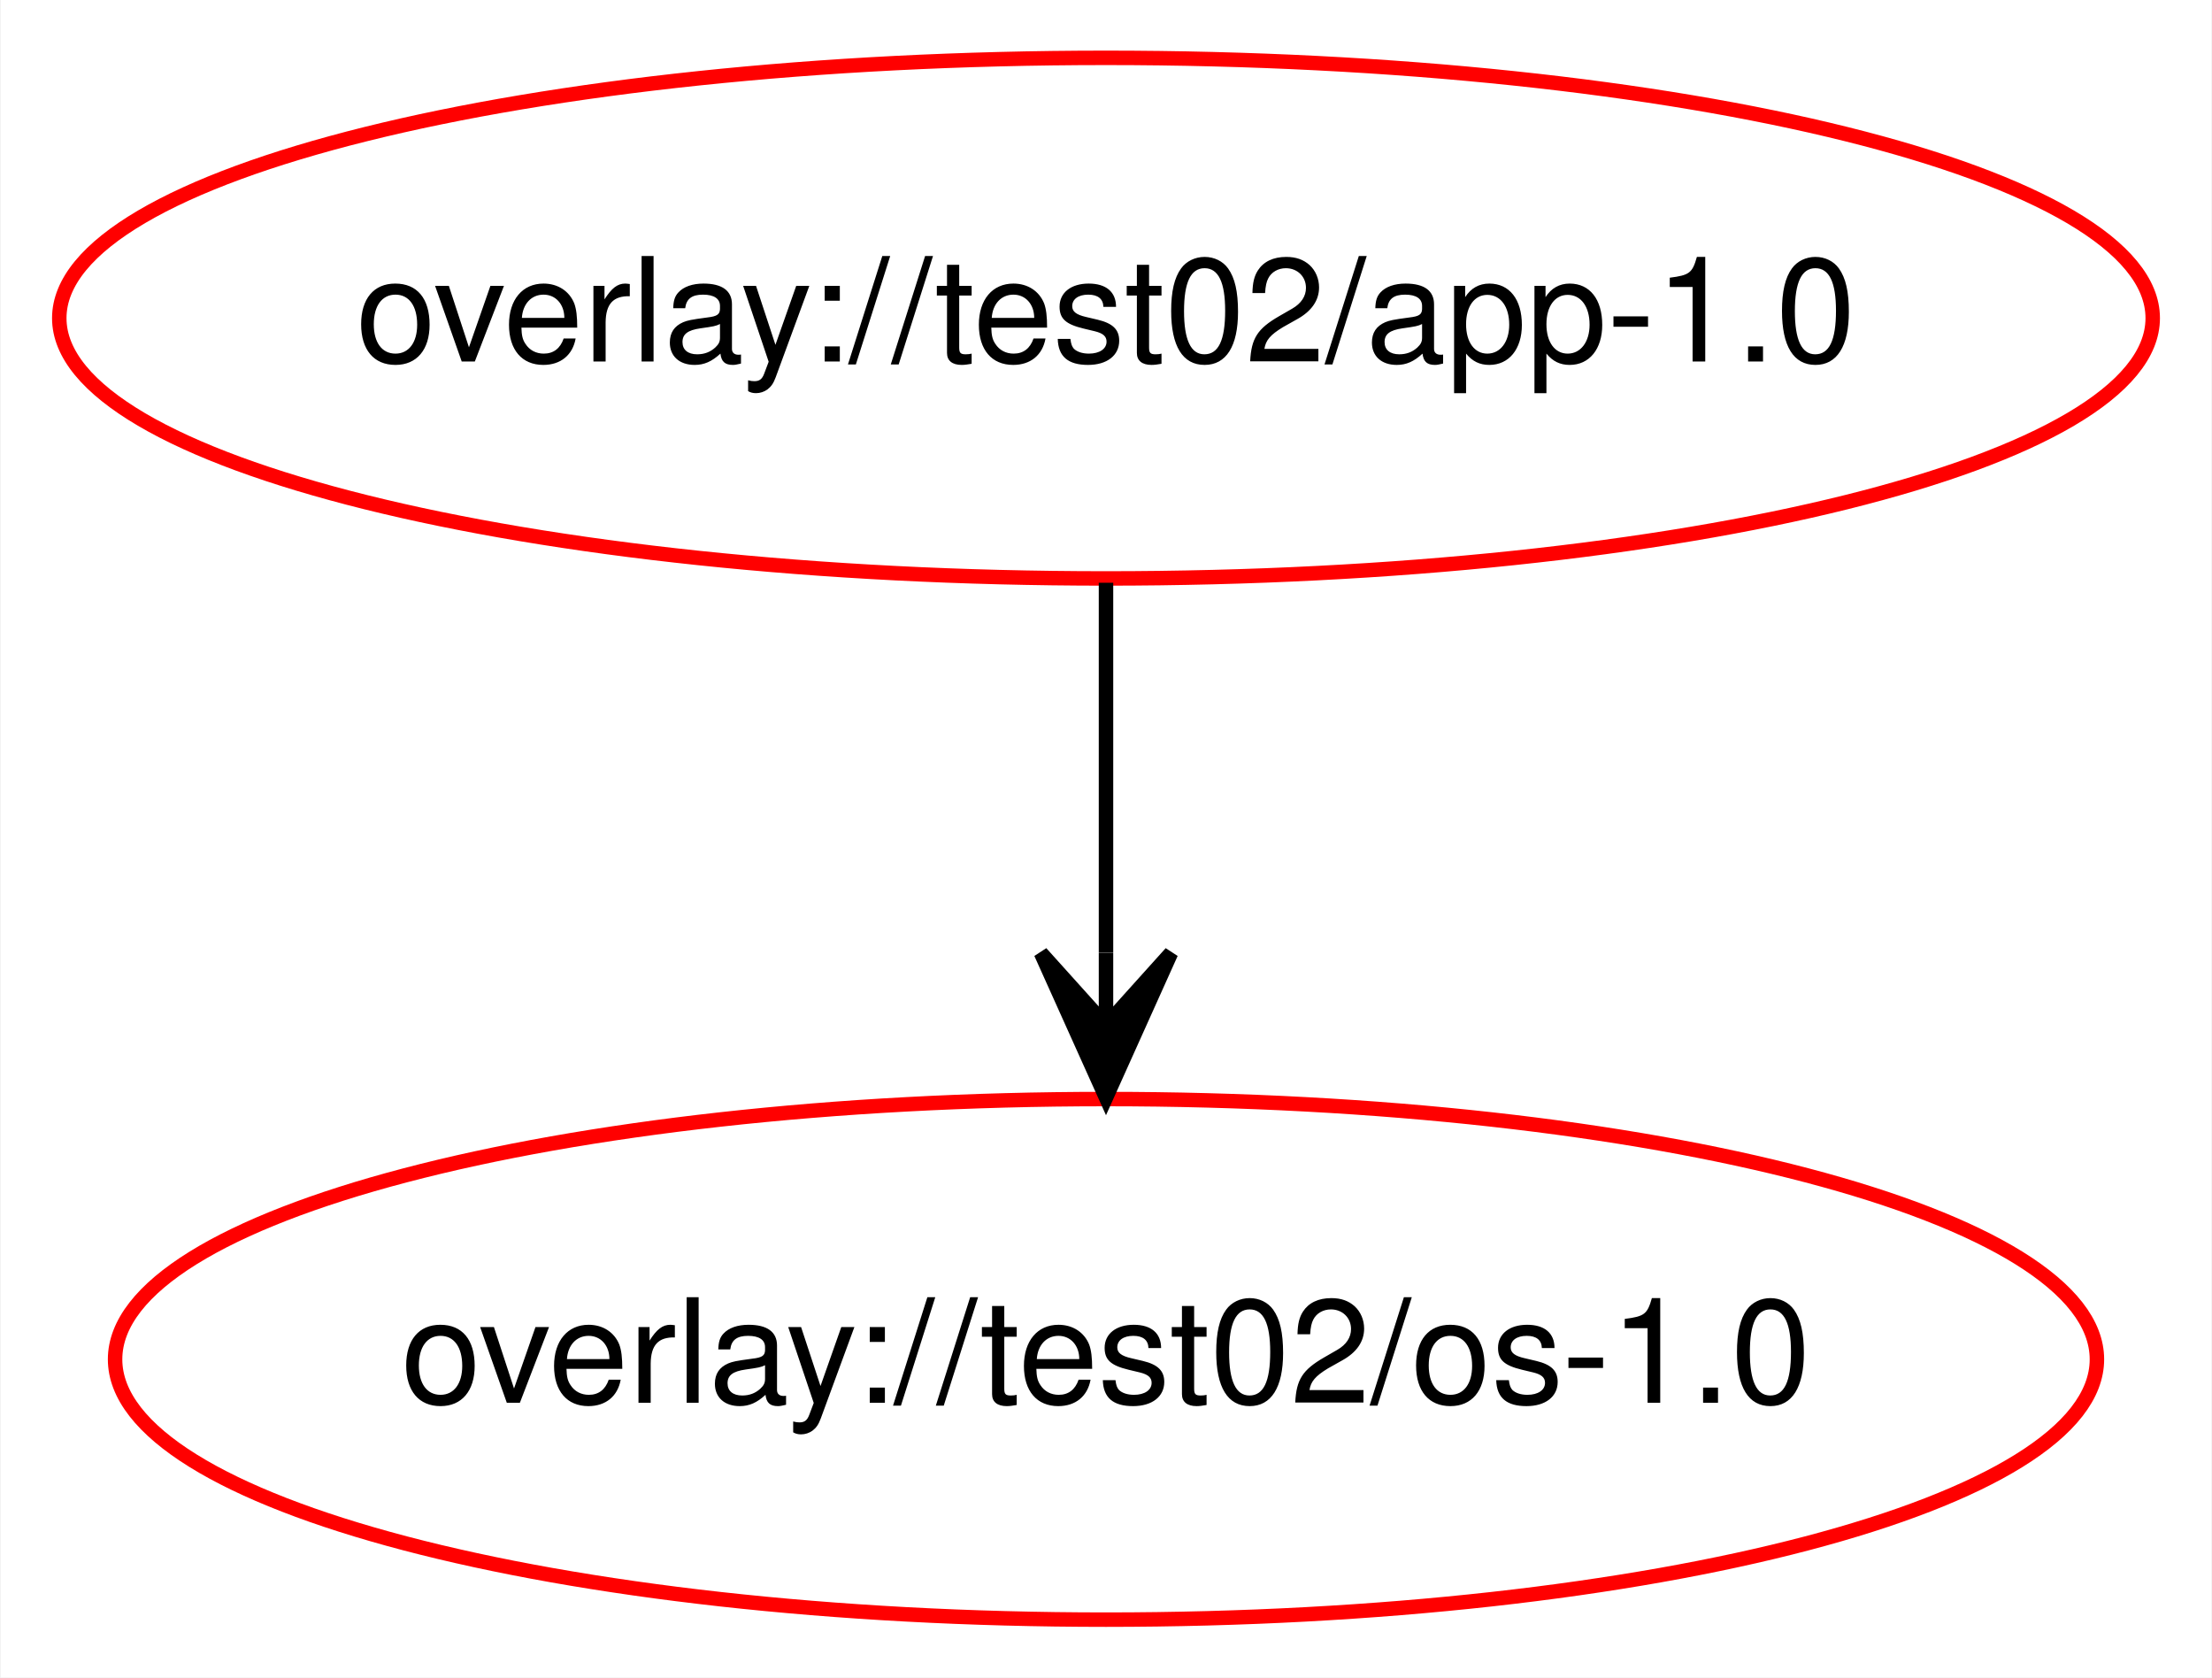
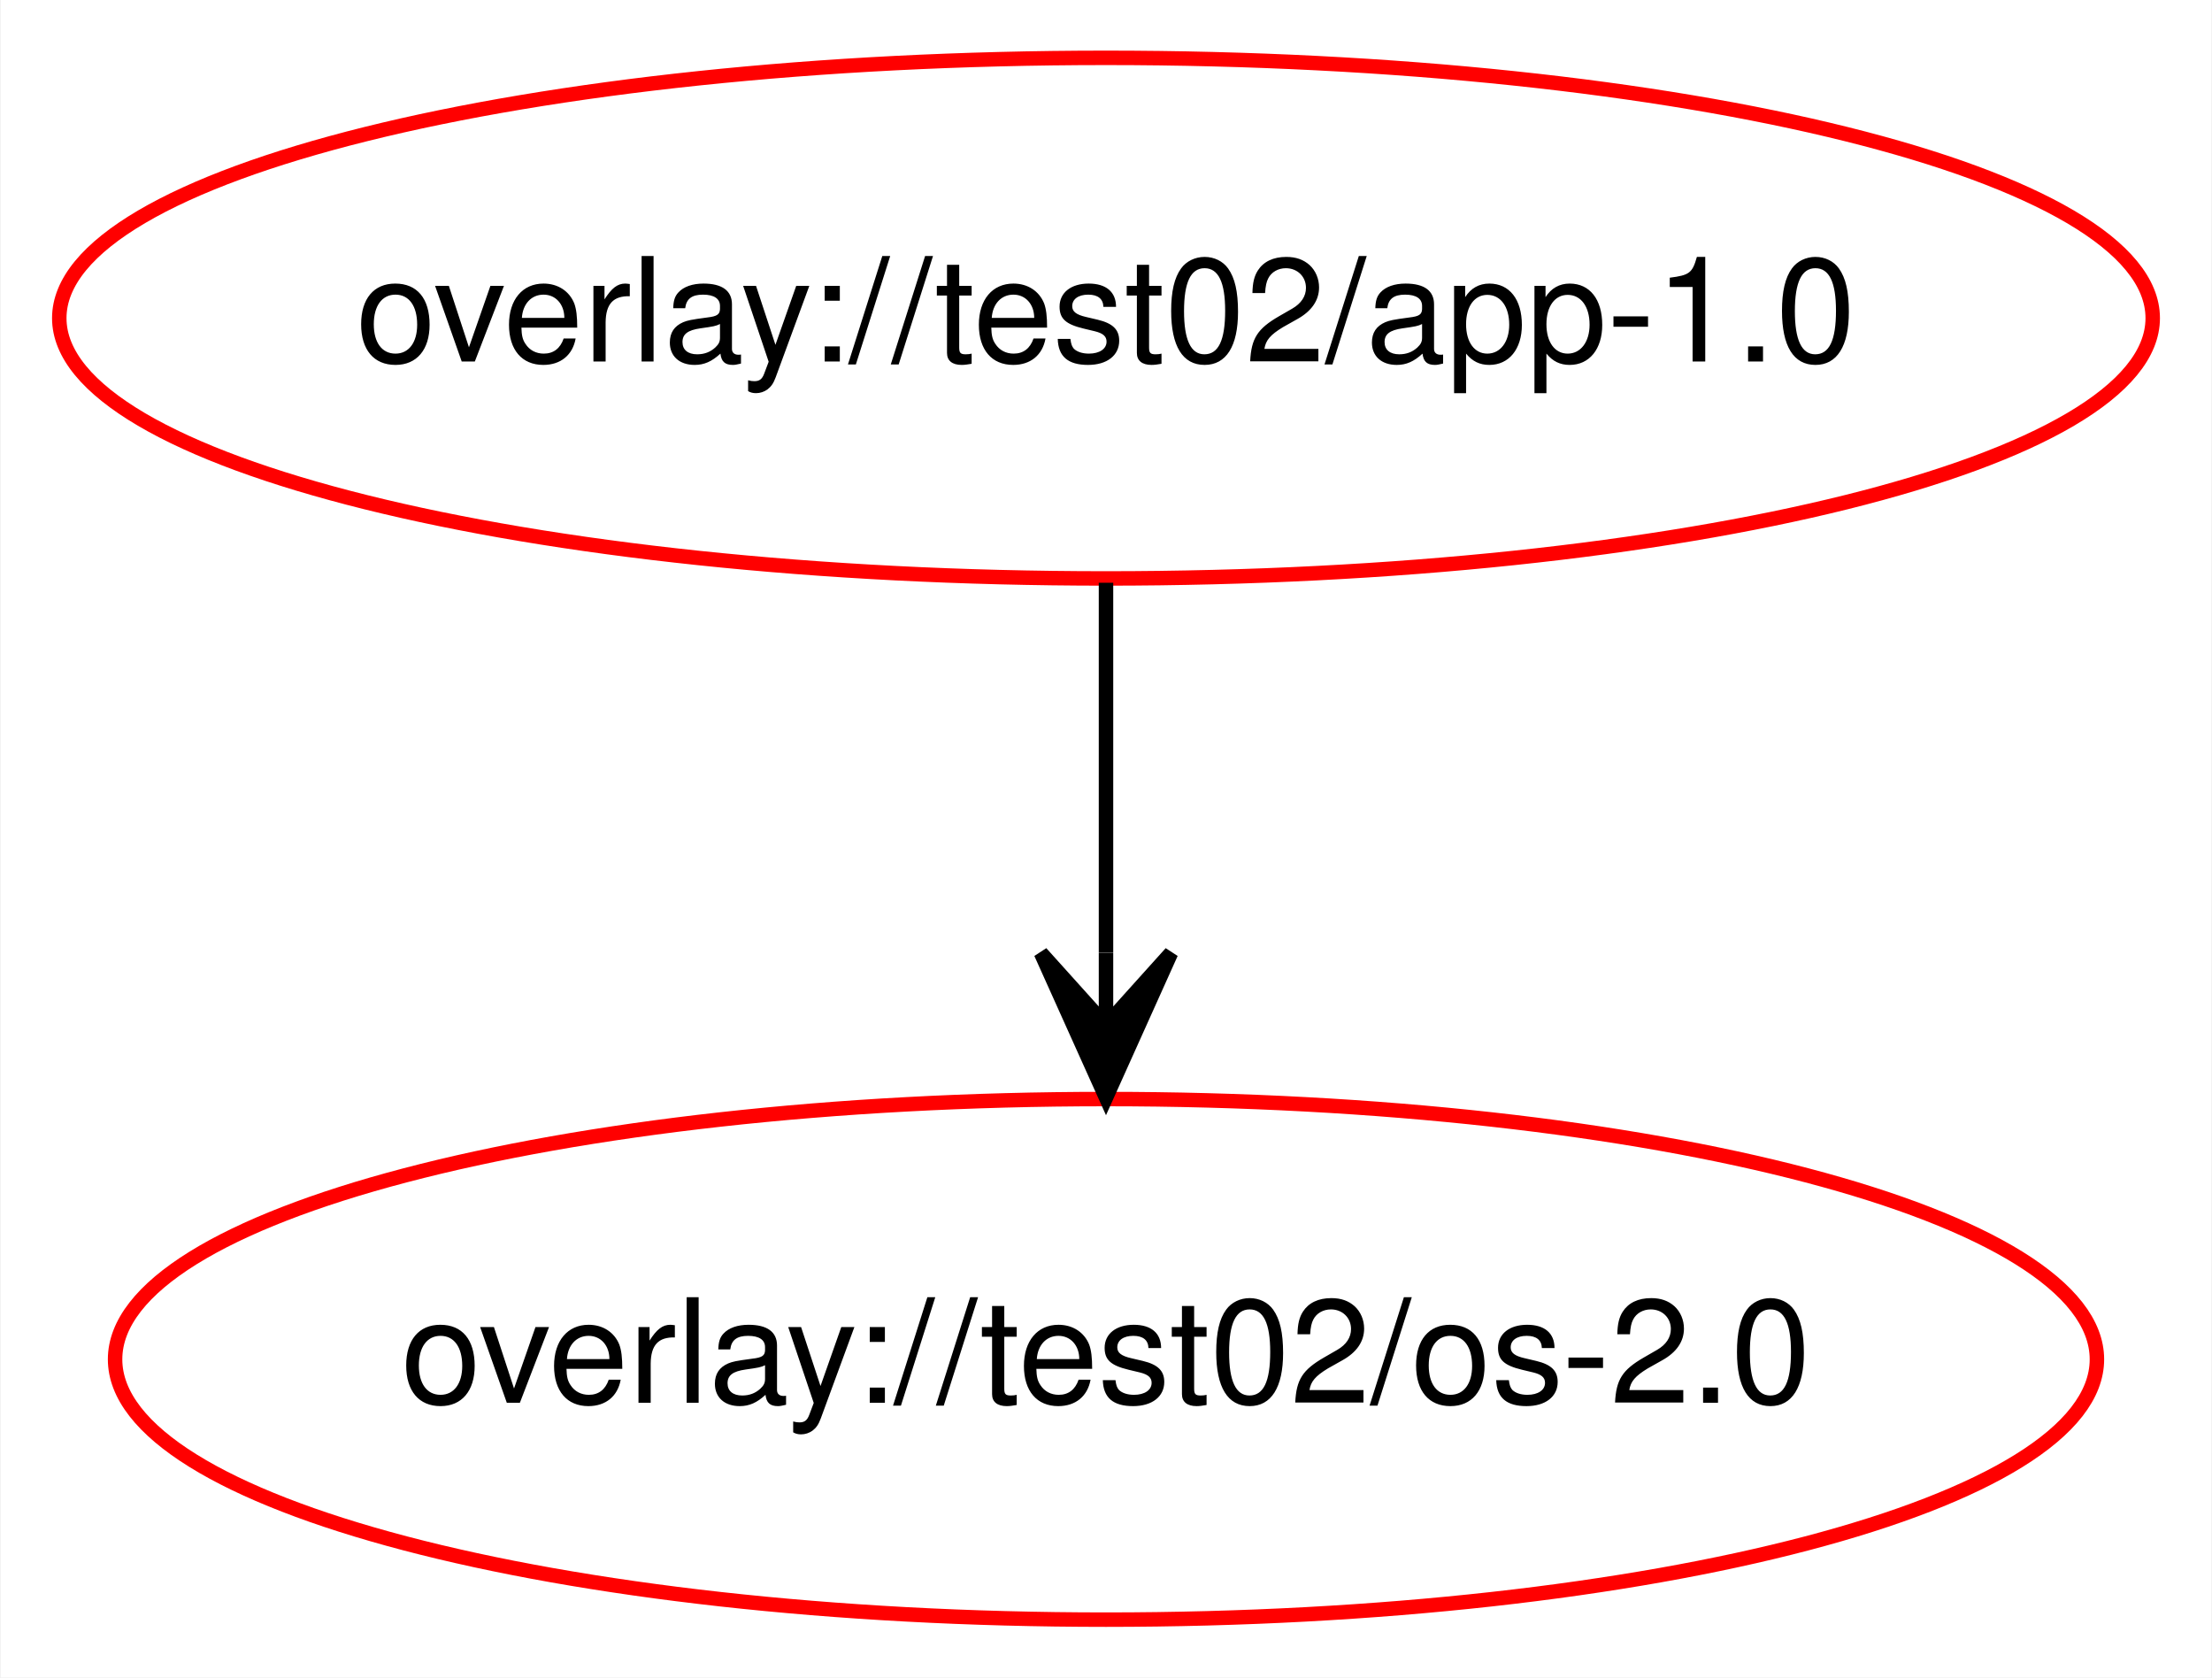
<svg xmlns="http://www.w3.org/2000/svg" xmlns:xlink="http://www.w3.org/1999/xlink" width="153pt" height="116pt" viewBox="0.00 0.00 152.90 116.00">
  <g id="graph0" class="graph" transform="scale(1 1) rotate(0) translate(4 112)">
    <polygon fill="white" stroke="transparent" points="-4,4 -4,-112 148.9,-112 148.9,4 -4,4" />
    <g id="node1" class="node">
      <g id="a_node1">
        <a xlink:href="../test02/app-1.0-depend.svg" xlink:title="overlay://test02/app-1.0">
          <ellipse fill="none" stroke="red" cx="72.45" cy="-90" rx="72.4" ry="18" />
          <text text-anchor="middle" x="72.45" y="-87" font-family="Helvetica,sans-Serif" font-size="10.00">overlay://test02/app-1.0</text>
        </a>
      </g>
    </g>
    <g id="node2" class="node">
      <g id="a_node2">
-         <a xlink:href="../test02/os-1.0-depend.svg" xlink:title="overlay://test02/os-1.0">
+         <a xlink:href="../test02/os-2.0-depend.svg" xlink:title="overlay://test02/os-2.0">
          <ellipse fill="none" stroke="red" cx="72.45" cy="-18" rx="68.54" ry="18" />
-           <text text-anchor="middle" x="72.45" y="-15" font-family="Helvetica,sans-Serif" font-size="10.00">overlay://test02/os-1.0</text>
+           <text text-anchor="middle" x="72.45" y="-15" font-family="Helvetica,sans-Serif" font-size="10.00">overlay://test02/os-2.0</text>
        </a>
      </g>
    </g>
    <g id="edge1" class="edge">
      <path fill="none" stroke="black" d="M72.45,-71.7C72.45,-63.98 72.45,-54.71 72.45,-46.11" />
      <polygon fill="black" stroke="black" points="72.45,-36.1 76.95,-46.1 72.45,-41.1 72.45,-46.1 72.45,-46.1 72.45,-46.1 72.45,-41.1 67.95,-46.1 72.45,-36.1 72.45,-36.1" />
    </g>
  </g>
</svg>
